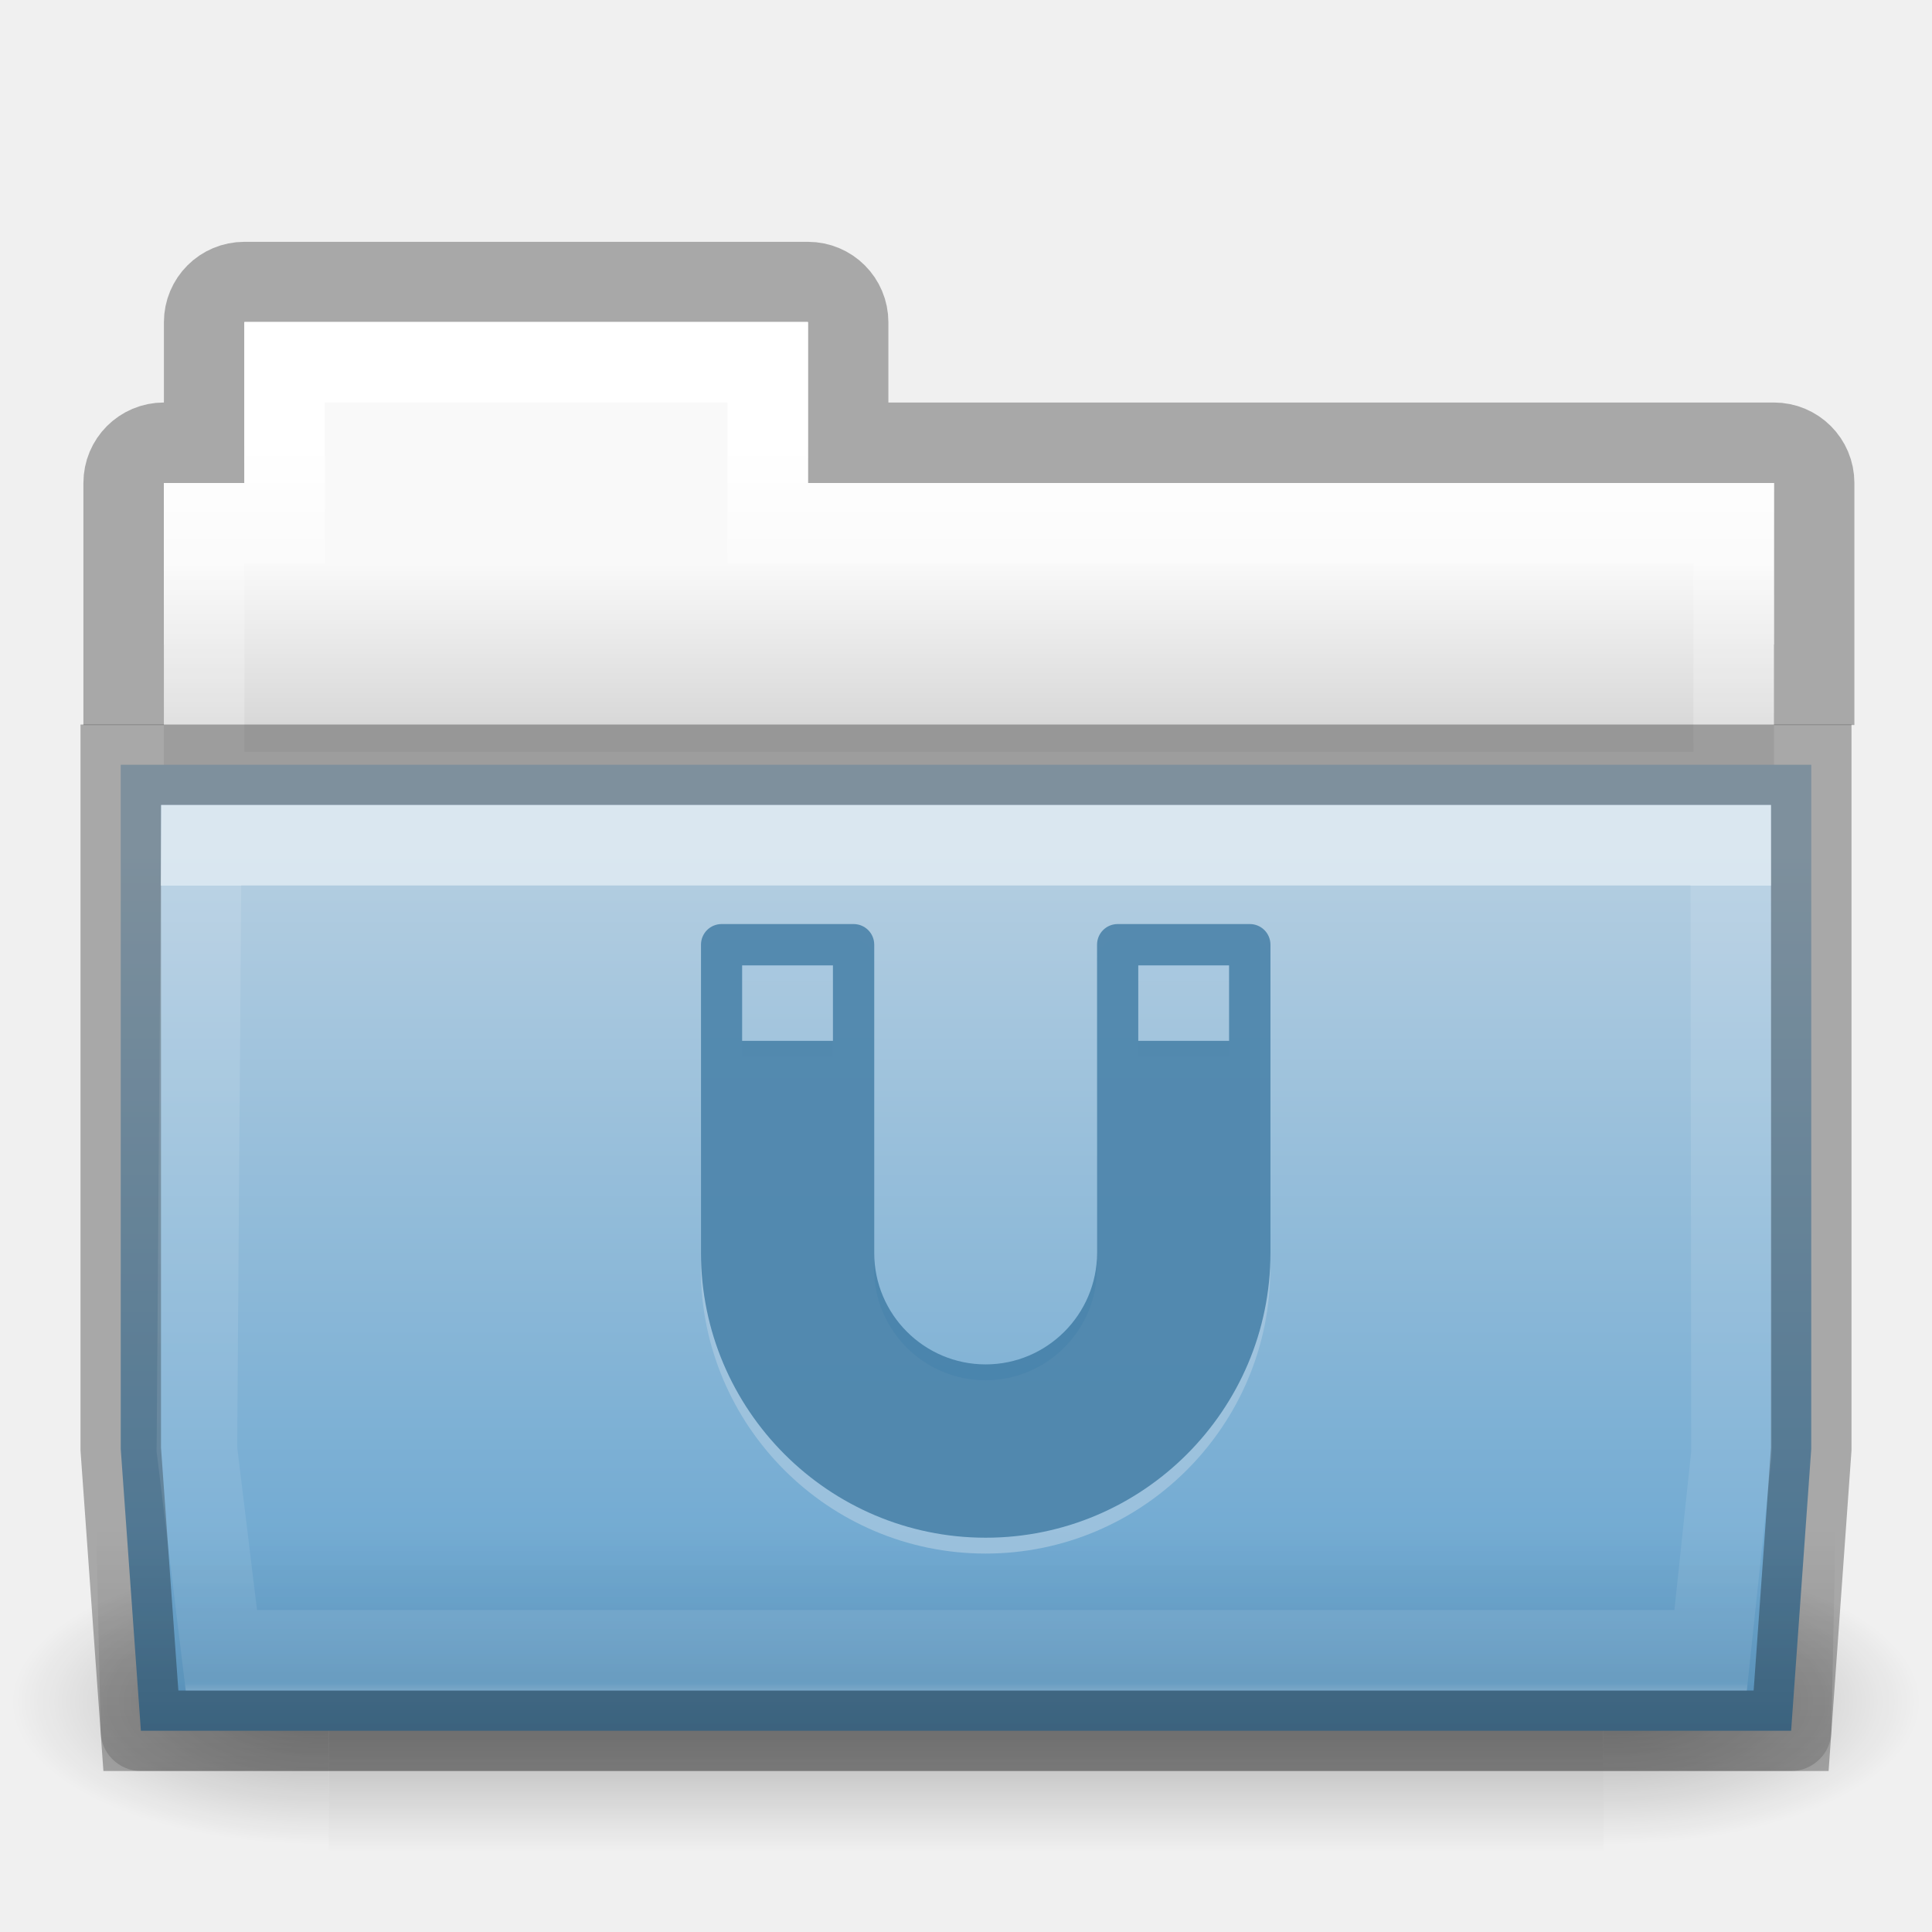
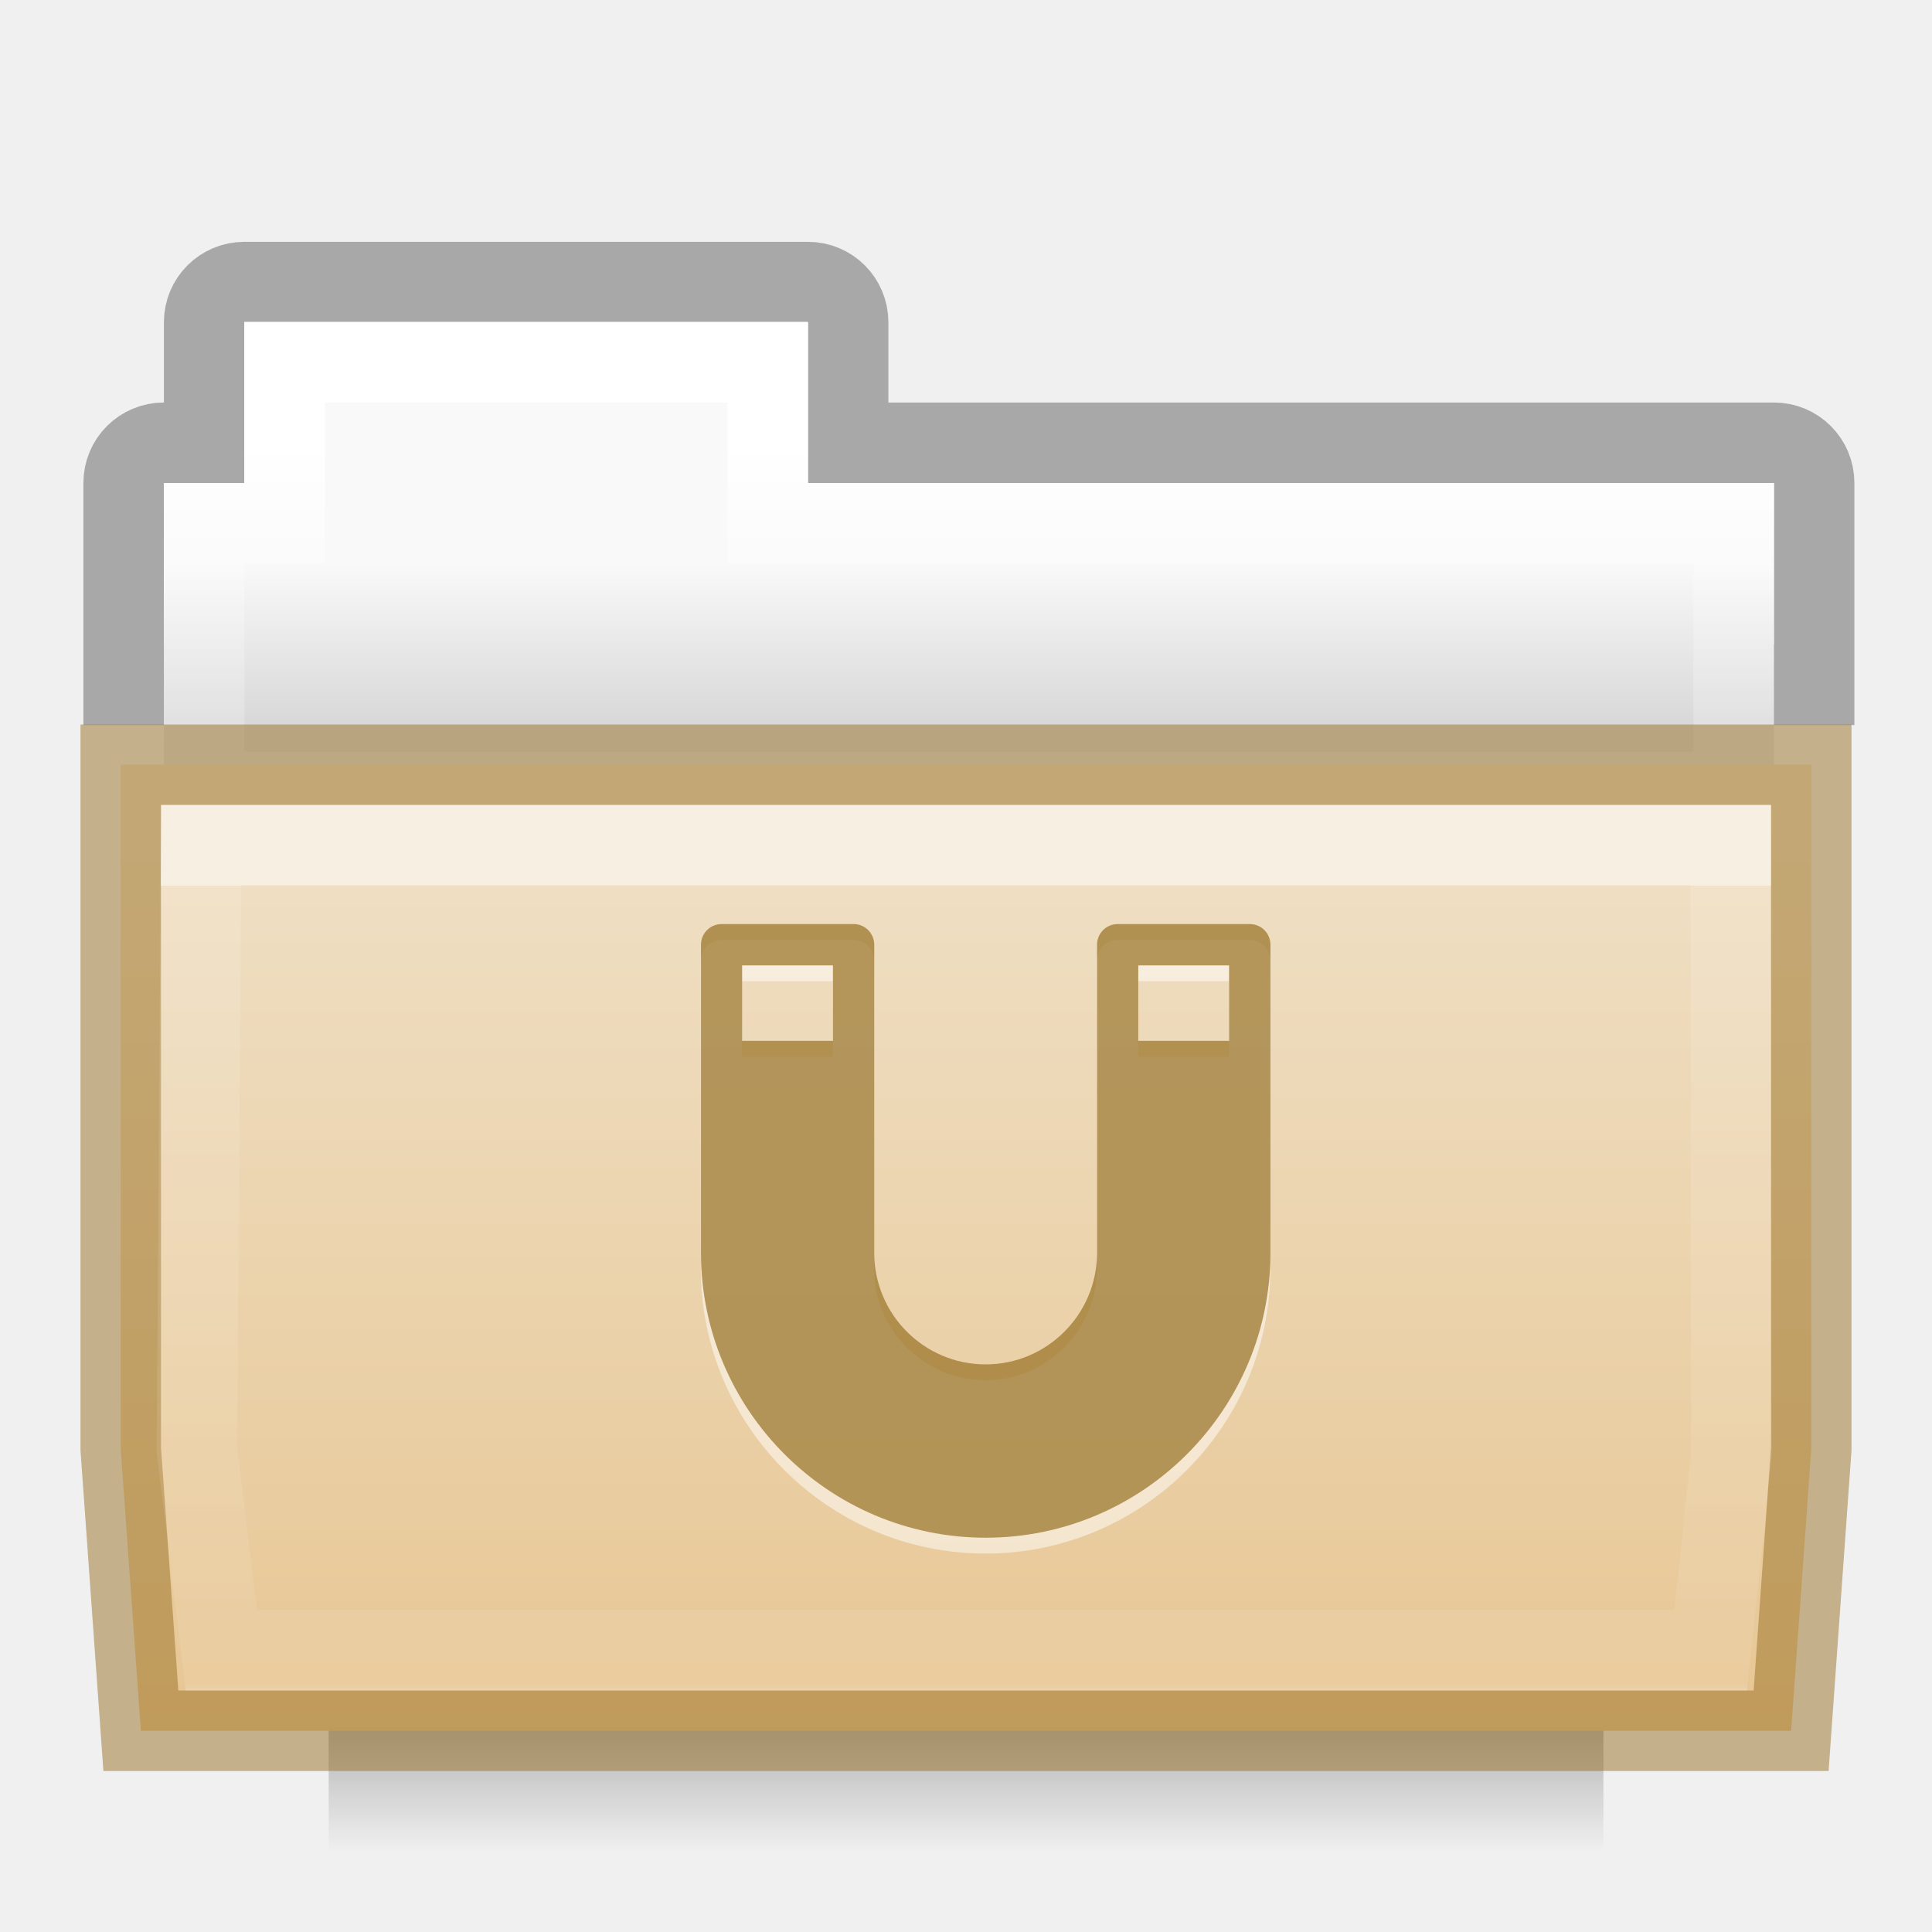
<svg xmlns="http://www.w3.org/2000/svg" xmlns:xlink="http://www.w3.org/1999/xlink" version="1.1" width="24" height="24" id="svg10420">
  <defs id="defs10422">
    <linearGradient id="linearGradient4610">
      <stop offset="0" style="stop-color:#567991;stop-opacity:1" id="stop4612" />
      <stop offset="1" style="stop-color:#7a9ab1;stop-opacity:1" id="stop4614" />
    </linearGradient>
    <linearGradient id="linearGradient4588">
      <stop offset="0" style="stop-color:#ffffff;stop-opacity:1" id="stop4590" />
      <stop offset="0" style="stop-color:#ffffff;stop-opacity:0.235" id="stop4592" />
      <stop offset="0.99" style="stop-color:#ffffff;stop-opacity:0.157" id="stop4594" />
      <stop offset="1" style="stop-color:#ffffff;stop-opacity:0.392" id="stop4596" />
    </linearGradient>
    <linearGradient x1="27.557" y1="7.163" x2="27.557" y2="21.387" id="linearGradient4440-9-7" xlink:href="#linearGradient3454-2-5-0-3-4-1-5" gradientUnits="userSpaceOnUse" gradientTransform="matrix(0.6276264,0,0,0.5928252,2.973068,-1.4867)" />
    <linearGradient id="linearGradient3454-2-5-0-3-4-1-5">
      <stop id="stop3456-4-9-38-1-8-8-7" style="stop-color:#ffffff;stop-opacity:1" offset="0" />
      <stop id="stop3458-39-80-3-5-5-8-4" style="stop-color:#ffffff;stop-opacity:0.235" offset="0.01" />
      <stop id="stop3460-7-0-2-4-2-7-8" style="stop-color:#ffffff;stop-opacity:0.157" offset="0.99" />
      <stop id="stop3462-0-9-8-7-2-3-4" style="stop-color:#ffffff;stop-opacity:0.392" offset="1" />
    </linearGradient>
    <linearGradient x1="22.935" y1="49.629" x2="22.809" y2="36.658" id="linearGradient4436-4-0" xlink:href="#linearGradient6129-963-697-142-998-580-273-5-3-3" gradientUnits="userSpaceOnUse" gradientTransform="matrix(0.547619,0,0,0.4139951,-1.106552,-5.20993)" />
    <linearGradient id="linearGradient6129-963-697-142-998-580-273-5-3-3">
      <stop id="stop2661-1-2-5" style="stop-color:#0a0a0a;stop-opacity:0.498" offset="0" />
      <stop id="stop2663-85-8-5" style="stop-color:#0a0a0a;stop-opacity:0" offset="1" />
    </linearGradient>
    <linearGradient x1="35.793" y1="17.118" x2="35.793" y2="43.761" id="linearGradient4430-9-6" xlink:href="#linearGradient4632-0-6-4-3-4-0-7" gradientUnits="userSpaceOnUse" gradientTransform="matrix(0.4666607,0,0,0.3928571,0.8364482,-4.982146)" />
    <linearGradient id="linearGradient4632-0-6-4-3-4-0-7">
-       <stop id="stop4634-4-4-7-7-4-8-3" style="stop-color:#b4cee1;stop-opacity:1" offset="0" />
-       <stop id="stop4636-3-1-5-1-3-9-0" style="stop-color:#5d9fcd;stop-opacity:1" offset="1" />
+       <stop id="stop4634-4-4-7-7-4-8-3" style="stop-color:#efdfc4;stop-opacity:1" offset="0" />
+       <stop id="stop4636-3-1-5-1-3-9-0" style="stop-color:#e7c591;stop-opacity:1" offset="1" />
    </linearGradient>
    <linearGradient x1="82.453" y1="45.114" x2="82.453" y2="16.047" id="linearGradient4432-9-6" xlink:href="#linearGradient4640-4-4-9-1-7-6-2" gradientUnits="userSpaceOnUse" gradientTransform="matrix(0.4664843,0,0,0.3933893,-24.24401,-5.04576)" />
    <linearGradient id="linearGradient4640-4-4-9-1-7-6-2">
      <stop id="stop4642-36-1-8-1-3-9-2" style="stop-color:#567991;stop-opacity:1" offset="0" />
      <stop id="stop4644-9-1-3-8-5-7-2" style="stop-color:#7a9ab1;stop-opacity:1" offset="1" />
    </linearGradient>
    <linearGradient x1="21.37" y1="4.732" x2="21.37" y2="34.143" id="linearGradient4418-4-4" xlink:href="#linearGradient4325-0-9" gradientUnits="userSpaceOnUse" gradientTransform="matrix(0.4313124,0,0,0.4863801,1.989858,-5.814592)" />
    <linearGradient id="linearGradient4325-0-9">
      <stop id="stop4327-4-3" style="stop-color:#ffffff;stop-opacity:1" offset="0" />
      <stop id="stop4329-5-6" style="stop-color:#ffffff;stop-opacity:0.235" offset="0.111" />
      <stop id="stop4331-6-2" style="stop-color:#ffffff;stop-opacity:0.157" offset="0.99" />
      <stop id="stop4333-7-2" style="stop-color:#ffffff;stop-opacity:0.392" offset="1" />
    </linearGradient>
    <linearGradient x1="62.989" y1="17.47" x2="62.989" y2="20.47" id="linearGradient5071-6" xlink:href="#linearGradient4646-7-4-3-5-0-6" gradientUnits="userSpaceOnUse" gradientTransform="matrix(0.4588414,0,0,0.4572161,-22.72726,-8.357038)" />
    <linearGradient id="linearGradient4646-7-4-3-5-0-6">
      <stop id="stop4648-8-0-3-6-8-2" style="stop-color:#f9f9f9;stop-opacity:1" offset="0" />
      <stop id="stop4650-1-7-3-4-7-1" style="stop-color:#d8d8d8;stop-opacity:1" offset="1" />
    </linearGradient>
    <linearGradient x1="302.857" y1="366.648" x2="302.857" y2="609.505" id="linearGradient3028-7" xlink:href="#linearGradient5048-3" gradientUnits="userSpaceOnUse" gradientTransform="matrix(2.774389,0,0,1.969706,-1892.179,-872.8854)" />
    <linearGradient id="linearGradient5048-3">
      <stop id="stop5050-1" style="stop-color:#000000;stop-opacity:0" offset="0" />
      <stop id="stop5056-4" style="stop-color:#000000;stop-opacity:1" offset="0.5" />
      <stop id="stop5052-8" style="stop-color:#000000;stop-opacity:0" offset="1" />
    </linearGradient>
    <radialGradient cx="605.714" cy="486.648" r="117.143" fx="605.714" fy="486.648" id="radialGradient3030-1" xlink:href="#linearGradient5060-9" gradientUnits="userSpaceOnUse" gradientTransform="matrix(2.774389,0,0,1.969706,-1891.633,-872.8854)" />
-     <linearGradient id="linearGradient5060-9">
-       <stop id="stop5062-9" style="stop-color:#000000;stop-opacity:1" offset="0" />
-       <stop id="stop5064-5" style="stop-color:#000000;stop-opacity:0" offset="1" />
-     </linearGradient>
    <radialGradient cx="605.714" cy="486.648" r="117.143" fx="605.714" fy="486.648" id="radialGradient3032-1" xlink:href="#linearGradient5060-9" gradientUnits="userSpaceOnUse" gradientTransform="matrix(-2.774389,0,0,1.969706,112.7623,-872.8854)" />
    <linearGradient id="linearGradient3104-8-8-97-4-6-11-5-5-0-5-1">
      <stop id="stop3106-5-4-3-5-0-2-1-0-6-6-6" style="stop-color:#000000;stop-opacity:0.322" offset="0" />
      <stop id="stop3108-4-3-7-8-2-0-7-9-1-4-0" style="stop-color:#000000;stop-opacity:0.278" offset="1" />
    </linearGradient>
    <linearGradient x1="-51.786" y1="53.514" x2="-51.786" y2="3.634" id="linearGradient10418" xlink:href="#linearGradient3104-8-8-97-4-6-11-5-5-0-5-1" gradientUnits="userSpaceOnUse" gradientTransform="matrix(0.4021252,0,0,0.398023,53.35086,-8.790942)" />
    <linearGradient x1="27.129" y1="8.795" x2="27.129" y2="22.597" id="linearGradient4440-9" xlink:href="#linearGradient4588" gradientUnits="userSpaceOnUse" gradientTransform="matrix(0.6276264,0,0,0.7245642,2.973068,4.627367)" />
    <linearGradient xlink:href="#linearGradient5060-9" id="linearGradient4286" x1="12" y1="24" x2="12" y2="18" gradientUnits="userSpaceOnUse" gradientTransform="translate(0,0.9999999)" />
    <linearGradient xlink:href="#linearGradient4632-0-6-4-3-4-0-7" id="linearGradient4208" x1="13" y1="9.605" x2="13" y2="21" gradientUnits="userSpaceOnUse" gradientTransform="translate(0,0.9999999)" />
    <linearGradient x1="21.37" y1="4.732" x2="21.37" y2="34.143" id="linearGradient4418-4" xlink:href="#linearGradient4325-0-9" gradientUnits="userSpaceOnUse" gradientTransform="matrix(0.4313124,0,0,0.4863801,1.989858,3.185407)" />
    <linearGradient x1="62.543" y1="13.704" x2="62.543" y2="17.787" id="linearGradient4414-2" xlink:href="#linearGradient4646-7-4-3-5-0-6" gradientUnits="userSpaceOnUse" gradientTransform="matrix(0.4909626,0,0,0.4898488,-24.70622,0.2872369)" />
    <linearGradient x1="-51.786" y1="53.514" x2="-51.786" y2="3.634" id="linearGradient10992" xlink:href="#linearGradient5060-9" gradientUnits="userSpaceOnUse" gradientTransform="matrix(0.4021252,0,0,0.398023,29.35086,0.2090569)" />
    <radialGradient cx="605.714" cy="486.648" r="117.143" fx="605.714" fy="486.648" id="radialGradient3030" xlink:href="#linearGradient5060-9" gradientUnits="userSpaceOnUse" gradientTransform="matrix(0.03279364,0,0,0.01512557,0.1539,13.78089)" />
    <radialGradient cx="605.714" cy="486.648" r="117.143" fx="605.714" fy="486.648" id="radialGradient3032" xlink:href="#linearGradient5060-9" gradientUnits="userSpaceOnUse" gradientTransform="matrix(-0.03279364,0,0,0.01512557,23.84611,13.78089)" />
    <linearGradient xlink:href="#linearGradient5048-3" id="linearGradient3784" gradientUnits="userSpaceOnUse" gradientTransform="matrix(0.03279364,0,0,0.01512557,0.1474462,13.78089)" x1="302.857" y1="366.648" x2="302.857" y2="609.505" />
  </defs>
  <g id="g6734" style="opacity:0.3">
    <rect width="15.835" height="3.673" x="4.083" y="19.327" id="rect4173-4" style="display:inline;overflow:visible;visibility:visible;opacity:1;fill:url(#linearGradient3784);fill-opacity:1;fill-rule:nonzero;stroke:none;stroke-width:104.962;stroke-miterlimit:4;stroke-dasharray:none;marker:none" />
    <path d="m 19.917,19.327 c 0,0 0,3.673 0,3.673 1.689,0.007 4.083,-0.823 4.083,-1.837 0,-1.014 -1.885,-1.836 -4.083,-1.836 z" id="path5058-9" style="display:inline;overflow:visible;visibility:visible;opacity:1;fill:url(#radialGradient3030);fill-opacity:1;fill-rule:nonzero;stroke:none;stroke-width:104.962;stroke-miterlimit:4;stroke-dasharray:none;marker:none" />
    <path d="m 4.083,19.327 c 0,0 0,3.673 0,3.673 C 2.394,23.007 7.845175e-6,22.177 7.845175e-6,21.163 7.845175e-6,20.149 1.885,19.327 4.083,19.327 Z" id="path5018-53" style="display:inline;overflow:visible;visibility:visible;opacity:1;fill:url(#radialGradient3032);fill-opacity:1;fill-rule:nonzero;stroke:none;stroke-width:104.962;stroke-miterlimit:4;stroke-dasharray:none;marker:none" />
  </g>
  <path style="color:#000000;display:inline;overflow:visible;visibility:visible;opacity:0.3;fill:none;stroke:#000000;stroke-width:1;stroke-linecap:butt;stroke-linejoin:miter;stroke-miterlimit:4;stroke-dasharray:none;stroke-dashoffset:0;stroke-opacity:1;marker:none;enable-background:accumulate" id="rect3186" d="m 3.036,3.504 c -0.277,0 -0.5,0.223 -0.5,0.5 l 0,1.496 -0.5,0 c -0.277,0 -0.5,0.223 -0.5,0.5 l 0,2.507 21,0 0,-2.507 c 0,-0.277 -0.223,-0.5 -0.5,-0.5 l -11.5,0 0,-1.496 c 0,-0.277 -0.223,-0.5 -0.5,-0.5 z" />
  <path style="color:#000000;display:inline;overflow:visible;visibility:visible;fill:url(#linearGradient4414-2);fill-opacity:1;fill-rule:nonzero;stroke:none;stroke-width:1;marker:none;enable-background:accumulate" id="rect3409-5-2" d="m 3.036,4 0,2 -1,0 0,4 20,0 0,-4 -12,0 0,-2 z" />
  <path style="color:#000000;display:inline;overflow:visible;visibility:visible;fill:none;stroke:url(#linearGradient4418-4);stroke-width:1;stroke-linecap:round;stroke-linejoin:miter;stroke-miterlimit:4;stroke-dasharray:none;stroke-dashoffset:0;stroke-opacity:1;marker:none;enable-background:accumulate" id="rect3409-3" d="m 3.536,4.5 0,2 -1,0 0,3.339 19,0 0,-3.339 -12,0 0,-2 z" />
-   <path style="color:#000000;font-style:normal;font-variant:normal;font-weight:normal;font-stretch:normal;font-size:medium;line-height:normal;font-family:sans-serif;text-indent:0;text-align:start;text-decoration:none;text-decoration-line:none;text-decoration-style:solid;text-decoration-color:#000000;letter-spacing:normal;word-spacing:normal;text-transform:none;direction:ltr;block-progression:tb;writing-mode:lr-tb;baseline-shift:baseline;text-anchor:start;white-space:normal;clip-rule:nonzero;display:inline;overflow:visible;visibility:visible;opacity:1;isolation:auto;mix-blend-mode:normal;color-interpolation:sRGB;color-interpolation-filters:linearRGB;solid-color:#000000;solid-opacity:1;fill:url(#linearGradient4208);fill-opacity:1;fill-rule:nonzero;stroke:#000000;stroke-width:1;stroke-linecap:butt;stroke-linejoin:miter;stroke-miterlimit:4;stroke-dasharray:none;stroke-dashoffset:0;stroke-opacity:0.302;color-rendering:auto;image-rendering:auto;shape-rendering:auto;text-rendering:auto;enable-background:accumulate" d="m 1.5,9.5 0,0.5 0,8 0.25,3.5 20.5,0 0.25,-3.5 0,-8.5 z" id="rect4198" />
+   <path style="color:#987124;font-style:normal;font-variant:normal;font-weight:normal;font-stretch:normal;font-size:medium;line-height:normal;font-family:sans-serif;text-indent:0;text-align:start;text-decoration:none;text-decoration-line:none;text-decoration-style:solid;text-decoration-color:#987124;letter-spacing:normal;word-spacing:normal;text-transform:none;direction:ltr;block-progression:tb;writing-mode:lr-tb;baseline-shift:baseline;text-anchor:start;white-space:normal;clip-rule:nonzero;display:inline;overflow:visible;visibility:visible;opacity:1;isolation:auto;mix-blend-mode:normal;color-interpolation:sRGB;color-interpolation-filters:linearRGB;solid-color:#987124;solid-opacity:1;fill:url(#linearGradient4208);fill-opacity:1;fill-rule:nonzero;stroke:#987124;stroke-width:1;stroke-linecap:butt;stroke-linejoin:miter;stroke-miterlimit:4;stroke-dasharray:none;stroke-dashoffset:0;stroke-opacity:0.5;color-rendering:auto;image-rendering:auto;shape-rendering:auto;text-rendering:auto;enable-background:accumulate" d="m 1.5,9.5 0,0.5 0,8 0.25,3.5 20.5,0 0.25,-3.5 0,-8.5 z" id="rect4198" />
  <path style="color:#000000;font-style:normal;font-variant:normal;font-weight:normal;font-stretch:normal;font-size:medium;line-height:normal;font-family:sans-serif;text-indent:0;text-align:start;text-decoration:none;text-decoration-line:none;text-decoration-style:solid;text-decoration-color:#000000;letter-spacing:normal;word-spacing:normal;text-transform:none;direction:ltr;block-progression:tb;writing-mode:lr-tb;baseline-shift:baseline;text-anchor:start;white-space:normal;clip-rule:nonzero;display:inline;overflow:visible;visibility:visible;opacity:0.3;isolation:auto;mix-blend-mode:normal;color-interpolation:sRGB;color-interpolation-filters:linearRGB;solid-color:#000000;solid-opacity:1;fill:url(#linearGradient4286);fill-opacity:1;fill-rule:nonzero;stroke:none;stroke-width:1;stroke-linecap:butt;stroke-linejoin:round;stroke-miterlimit:4;stroke-dasharray:none;stroke-dashoffset:0;stroke-opacity:1;color-rendering:auto;image-rendering:auto;shape-rendering:auto;text-rendering:auto;enable-background:accumulate" d="m 1.5,9 c -0.276,2.7e-5 -0.5,0.224 -0.5,0.5 l 0,0.5 0.25,11.5 c 2.8e-5,0.276 0.224,0.5 0.5,0.5 l 20.5,0 c 0.276,-2.8e-5 0.5,-0.224 0.5,-0.5 L 23,9.5 c -2.8e-5,-0.276 -0.224,-0.5 -0.5,-0.5 z" id="path4268" />
  <path style="color:#000000;display:inline;overflow:visible;visibility:visible;opacity:0.5;fill:none;stroke:url(#linearGradient4440-9);stroke-width:1;stroke-linecap:round;stroke-linejoin:miter;stroke-miterlimit:4;stroke-dasharray:none;stroke-dashoffset:0;stroke-opacity:1;marker:none;enable-background:accumulate" id="path3309-8" d="m 2.5,10.5 -0.054,7.505 0.304,2.495 18.5,0 0.259,-2.444 -0.009,-7.556 z" />
-   <path style="fill:#a8c9e1;fill-opacity:0.743" d="m 15.522,11.676 -1.64,0 c -0.142,0 -0.256,0.115 -0.256,0.256 l 0,3.829 c 0,0.763 -0.621,1.385 -1.384,1.385 -0.763,0 -1.384,-0.621 -1.384,-1.385 l 0,-3.829 c 0,-0.142 -0.115,-0.256 -0.256,-0.256 l -1.64,0 c -0.142,0 -0.256,0.115 -0.256,0.256 l 0,3.829 c 0,1.951 1.587,3.538 3.537,3.538 1.95,0 3.537,-1.587 3.537,-3.538 l 0,-3.829 c 0,-0.142 -0.115,-0.256 -0.256,-0.256 z m -0.256,0.513 0,0.938 -1.128,0 0,-0.938 z m -4.921,0 0,0.938 -1.128,0 0,-0.938 z" id="path3-3-3" />
-   <path style="fill:#38759f;fill-opacity:0.743" d="m 15.524,11.479 -1.64,0 c -0.142,0 -0.256,0.115 -0.256,0.256 l 0,3.829 c 0,0.763 -0.621,1.385 -1.384,1.385 -0.763,0 -1.384,-0.621 -1.384,-1.385 l 0,-3.829 c 0,-0.142 -0.115,-0.256 -0.256,-0.256 l -1.64,0 c -0.142,0 -0.256,0.115 -0.256,0.256 l 0,3.829 c 0,1.951 1.587,3.538 3.537,3.538 1.95,0 3.537,-1.587 3.537,-3.538 l 0,-3.829 c 0,-0.142 -0.115,-0.256 -0.256,-0.256 z m -0.256,0.513 0,0.938 -1.128,0 0,-0.938 z m -4.921,0 0,0.938 -1.128,0 0,-0.938 z" id="path3-3" />
+   <path style="fill:#ffffff;fill-opacity:0.5" d="m 15.522,11.676 -1.64,0 c -0.142,0 -0.256,0.115 -0.256,0.256 l 0,3.829 c 0,0.763 -0.621,1.385 -1.384,1.385 -0.763,0 -1.384,-0.621 -1.384,-1.385 l 0,-3.829 c 0,-0.142 -0.115,-0.256 -0.256,-0.256 l -1.64,0 c -0.142,0 -0.256,0.115 -0.256,0.256 l 0,3.829 c 0,1.951 1.587,3.538 3.537,3.538 1.95,0 3.537,-1.587 3.537,-3.538 l 0,-3.829 c 0,-0.142 -0.115,-0.256 -0.256,-0.256 z m -0.256,0.513 0,0.938 -1.128,0 0,-0.938 z m -4.921,0 0,0.938 -1.128,0 0,-0.938 z" id="path3-3-3" />
+   <path style="fill:#987124;fill-opacity:0.7" d="m 15.524,11.479 -1.64,0 c -0.142,0 -0.256,0.115 -0.256,0.256 l 0,3.829 c 0,0.763 -0.621,1.385 -1.384,1.385 -0.763,0 -1.384,-0.621 -1.384,-1.385 l 0,-3.829 c 0,-0.142 -0.115,-0.256 -0.256,-0.256 l -1.64,0 c -0.142,0 -0.256,0.115 -0.256,0.256 l 0,3.829 c 0,1.951 1.587,3.538 3.537,3.538 1.95,0 3.537,-1.587 3.537,-3.538 l 0,-3.829 c 0,-0.142 -0.115,-0.256 -0.256,-0.256 z m -0.256,0.513 0,0.938 -1.128,0 0,-0.938 z m -4.921,0 0,0.938 -1.128,0 0,-0.938 z" id="path3-3" />
</svg>
